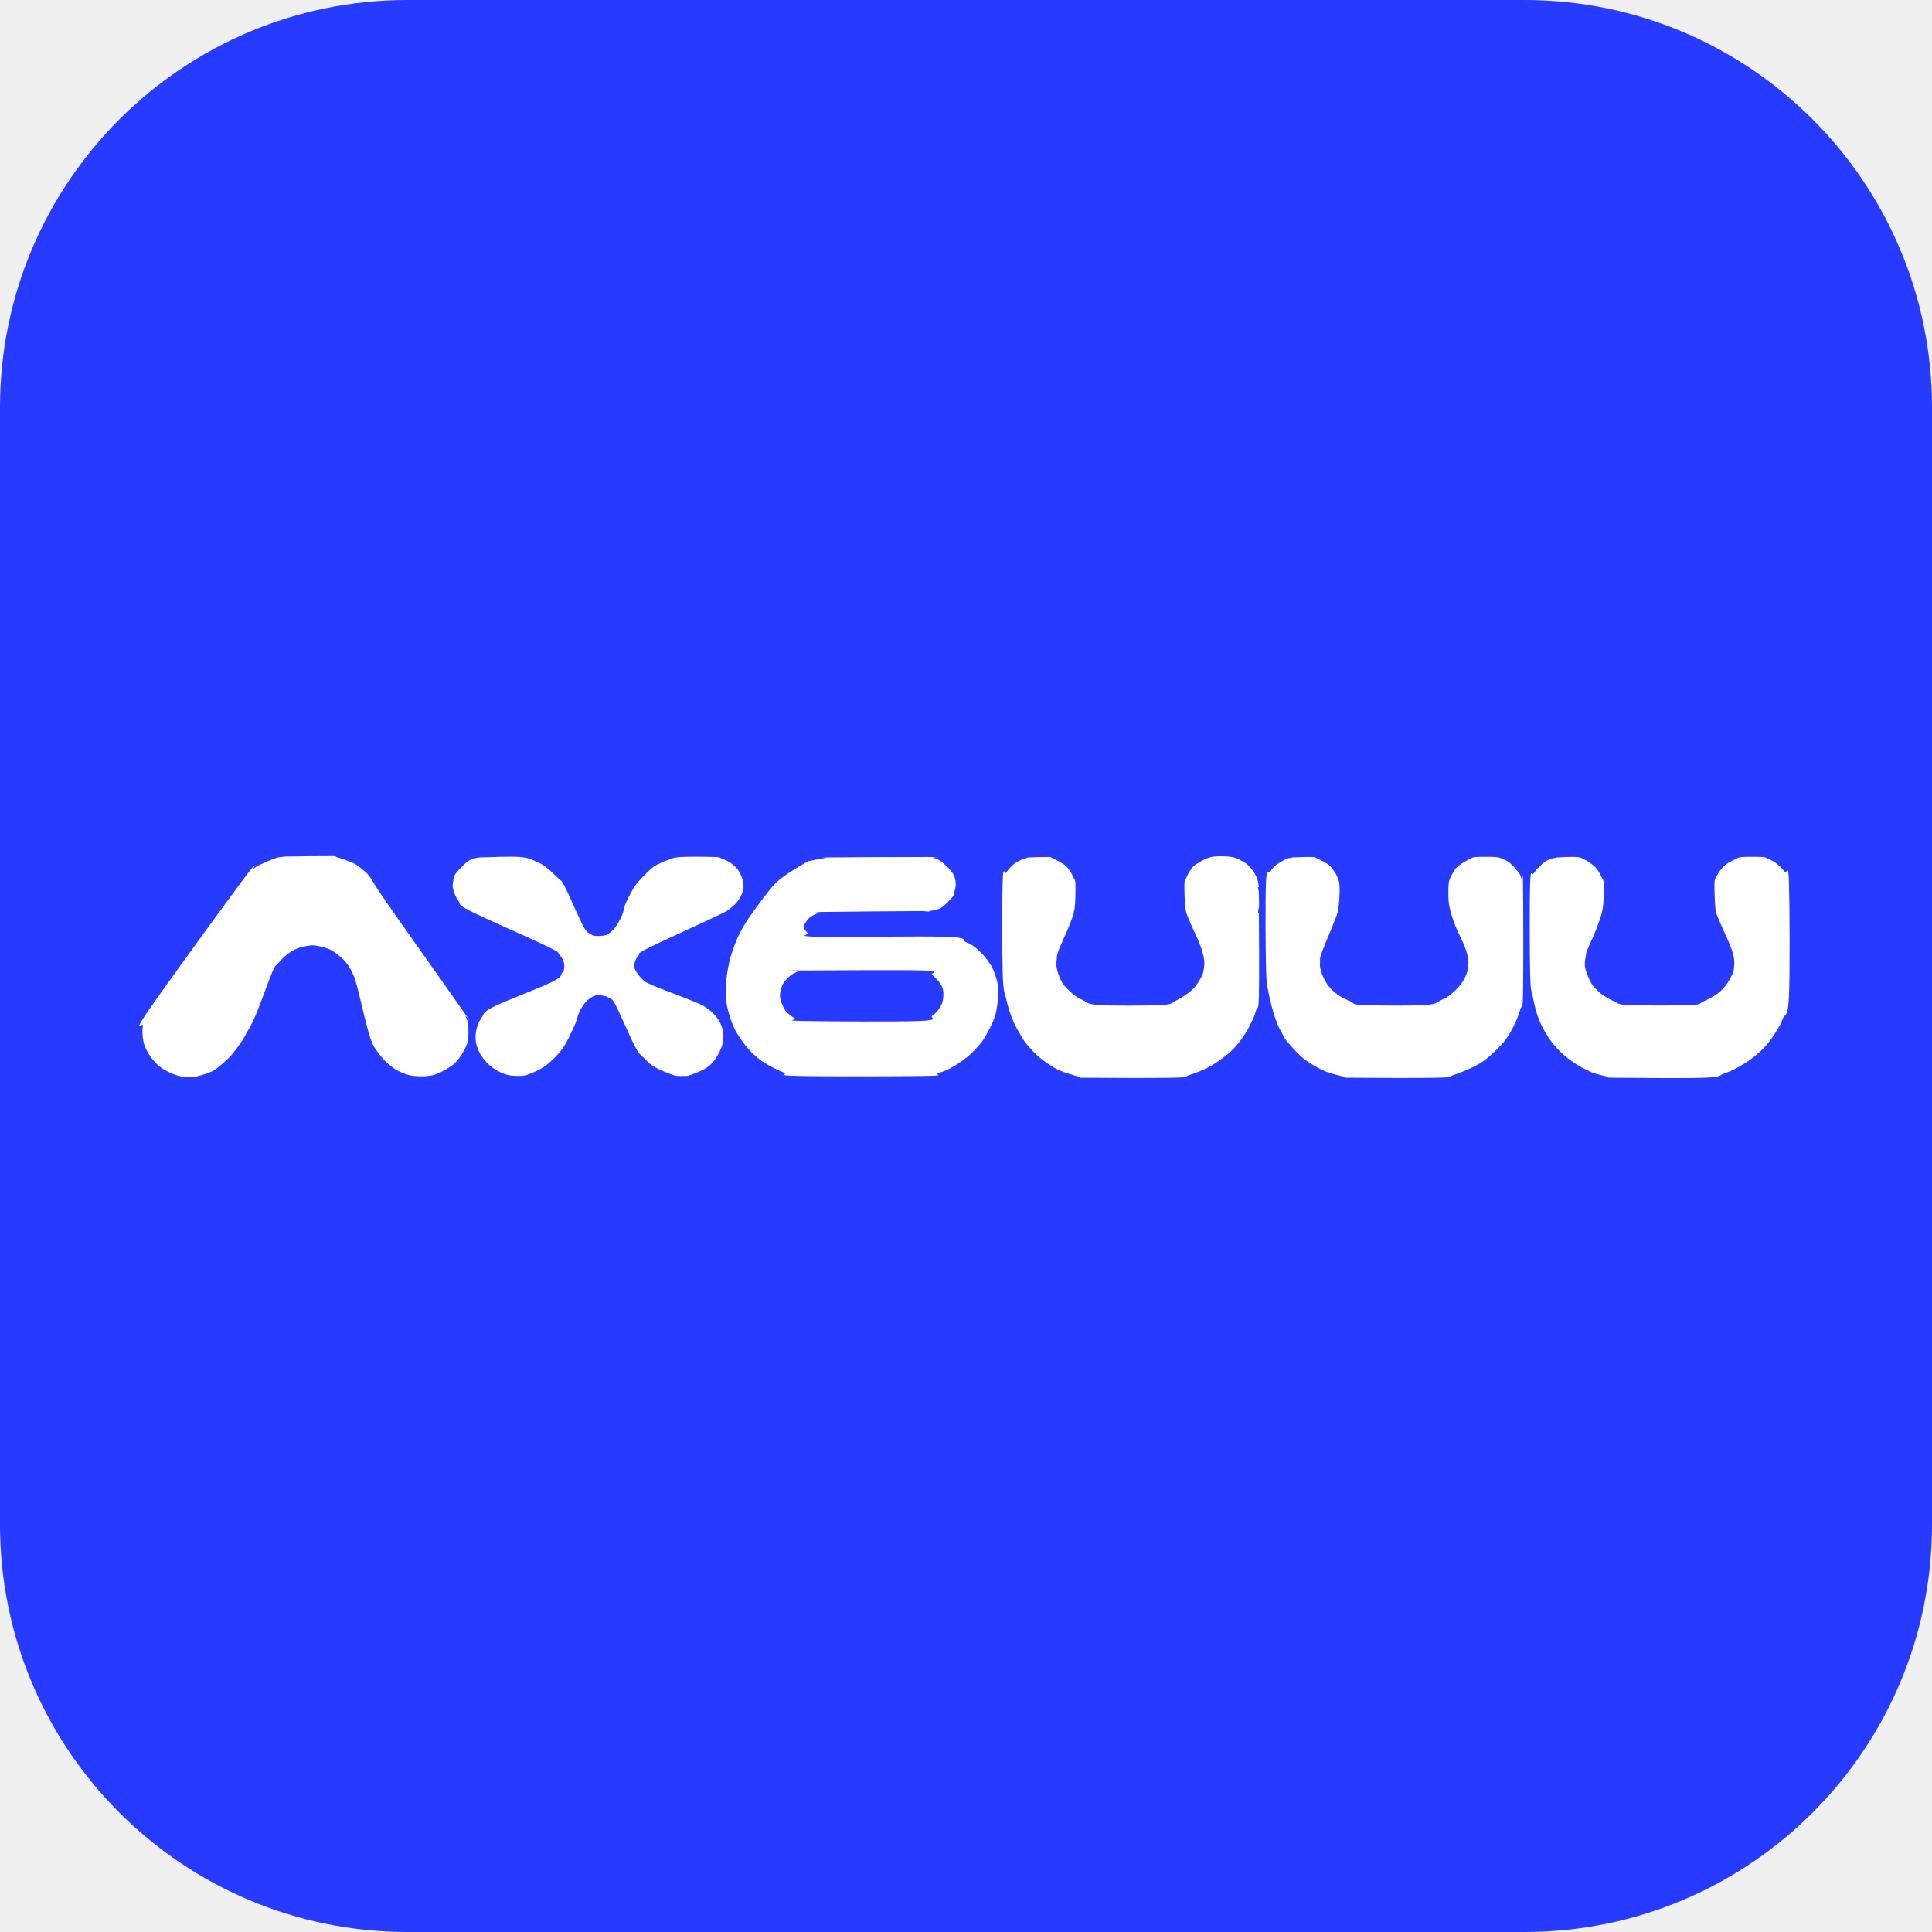
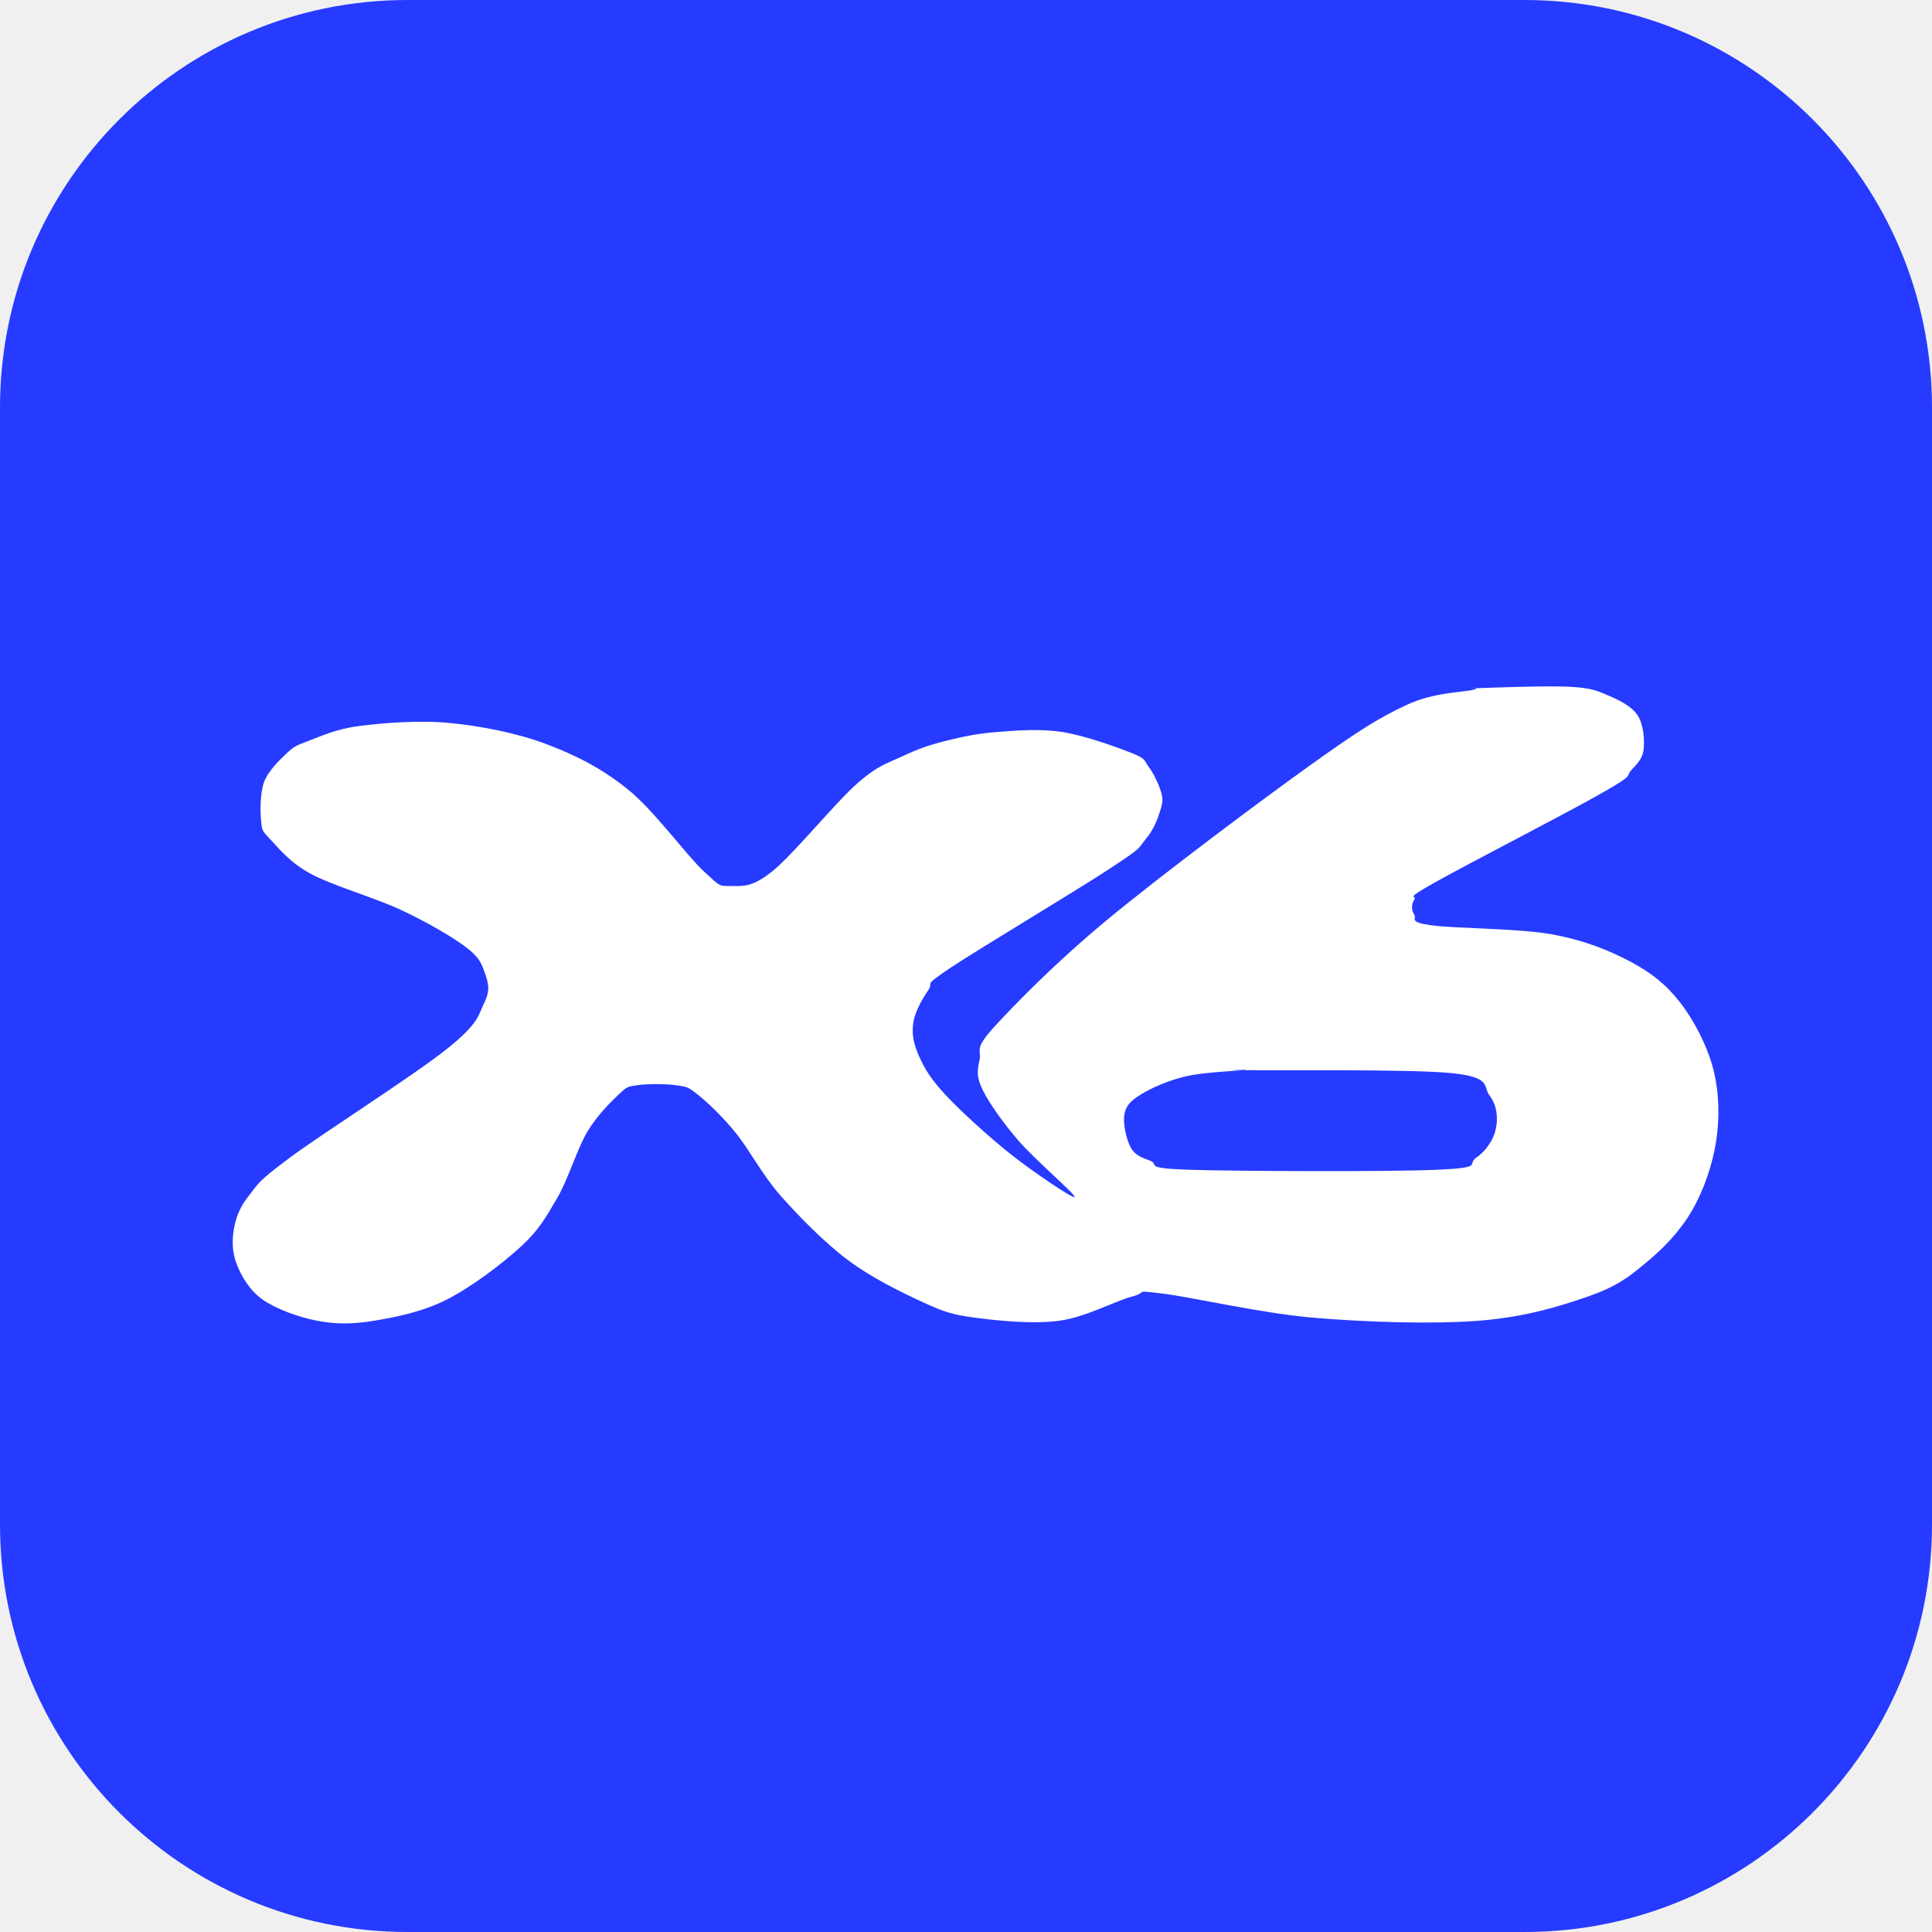
- <svg xmlns="http://www.w3.org/2000/svg" viewBox="0 0 512 512" fill="none" role="img" aria-label="AX6UUU icon">
+ <svg xmlns="http://www.w3.org/2000/svg" viewBox="0 0 512 512" fill="none" role="img" aria-label="ax6uuu icon">
  <rect width="512" height="512" rx="108" fill="#263BFF" />
-   <g transform="translate(36, 225) scale(0.2349)">
-     <path d="M 168.0 8.5 C 176.8 8.3, 210.8 7.9, 220.5 8.0 C 230.3 8.1, 222.3 7.7, 226.5 9.0 C 230.7 10.3, 240.7 13.7, 245.5 16.0 C 250.3 18.3, 252.4 20.4, 255.5 23.0 C 258.6 25.6, 259.4 25.3, 264.0 31.5 C 268.6 37.8, 265.5 35.3, 283.0 60.5 C 300.5 85.7, 354.2 161.2, 369.0 182.5 C 383.8 203.8, 371.0 185.8, 372.0 188.5 C 373.0 191.2, 374.7 193.5, 375.0 198.5 C 375.3 203.5, 375.7 212.3, 374.0 218.5 C 372.3 224.7, 368.1 231.1, 365.0 235.5 C 361.9 239.9, 360.4 241.8, 355.5 245.0 C 350.6 248.3, 342.5 253.2, 335.5 255.0 C 328.5 256.8, 319.8 256.7, 313.5 256.0 C 307.2 255.3, 302.2 253.2, 297.5 251.0 C 292.8 248.8, 289.4 246.4, 285.5 243.0 C 281.6 239.6, 277.6 235.8, 274.0 230.5 C 270.4 225.3, 268.0 223.8, 264.0 211.5 C 260.0 199.2, 253.0 167.8, 250.0 156.5 C 247.0 145.2, 247.5 147.3, 246.0 143.5 C 244.5 139.7, 243.0 136.7, 241.0 133.5 C 239.0 130.3, 236.9 127.4, 234.0 124.5 C 231.1 121.6, 226.6 118.1, 223.5 116.0 C 220.4 113.9, 218.8 113.2, 215.5 112.0 C 212.2 110.8, 206.8 109.5, 203.5 109.0 C 200.2 108.5, 199.0 108.5, 195.5 109.0 C 192.0 109.5, 186.7 110.3, 182.5 112.0 C 178.3 113.7, 174.3 116.1, 170.5 119.0 C 166.8 121.9, 162.8 126.3, 160.0 129.5 C 157.3 132.8, 158.0 129.2, 154.0 138.5 C 150.0 147.8, 140.8 174.0, 136.0 185.5 C 131.2 197.0, 128.2 201.7, 125.0 207.5 C 121.8 213.3, 120.2 216.0, 117.0 220.5 C 113.8 225.0, 110.4 229.9, 106.0 234.5 C 101.6 239.1, 94.8 244.9, 90.5 248.0 C 86.3 251.1, 83.8 251.7, 80.5 253.0 C 77.2 254.3, 73.2 255.3, 70.5 256.0 C 67.8 256.7, 68.2 257.0, 64.5 257.0 C 60.8 257.0, 54.2 257.5, 48.5 256.0 C 42.8 254.5, 35.4 251.1, 30.5 248.0 C 25.6 244.9, 22.3 241.4, 19.0 237.5 C 15.8 233.6, 12.8 228.5, 11.0 224.5 C 9.2 220.5, 8.5 217.7, 8.0 213.5 C 7.5 209.3, 7.0 204.7, 8.0 199.5 C 9.0 194.3, -4.8 210.0, 14.0 182.5 C 32.8 155.0, 101.1 61.3, 121.0 34.5 C 140.9 7.8, 130.4 24.8, 133.5 22.0 C 136.6 19.3, 135.3 20.0, 139.5 18.0 C 143.7 16.0, 153.8 11.5, 158.5 10.0 C 163.2 8.5, 165.9 9.3, 167.5 9.0 C 169.1 8.8, 159.2 8.7, 168.0 8.5 Z M 389.0 9.5 C 396.5 9.3, 422.8 8.1, 433.5 9.0 C 444.3 9.9, 448.3 12.8, 453.5 15.0 C 458.7 17.2, 460.6 18.9, 464.5 22.0 C 468.4 25.1, 473.8 30.1, 477.0 33.5 C 480.3 36.9, 479.3 33.5, 484.0 42.5 C 488.7 51.5, 500.1 78.6, 505.0 87.5 C 509.9 96.4, 511.3 94.3, 513.5 96.0 C 515.8 97.8, 515.7 97.8, 518.5 98.0 C 521.3 98.2, 527.1 98.3, 530.5 97.0 C 533.9 95.8, 536.8 92.8, 539.0 90.5 C 541.3 88.3, 542.3 86.3, 544.0 83.5 C 545.7 80.7, 547.5 77.3, 549.0 73.5 C 550.5 69.7, 550.5 66.0, 553.0 60.5 C 555.5 55.0, 559.4 46.8, 564.0 40.5 C 568.6 34.3, 576.3 26.9, 580.5 23.0 C 584.8 19.1, 586.0 18.8, 589.5 17.0 C 593.0 15.2, 597.3 13.3, 601.5 12.0 C 605.7 10.7, 606.0 9.5, 614.5 9.0 C 623.0 8.5, 644.7 8.7, 652.5 9.0 C 660.3 9.3, 658.3 9.8, 661.5 11.0 C 664.7 12.2, 668.4 13.8, 671.5 16.0 C 674.6 18.3, 677.8 21.1, 680.0 24.5 C 682.3 27.9, 684.2 32.8, 685.0 36.5 C 685.8 40.2, 685.8 43.0, 685.0 46.5 C 684.2 50.0, 682.4 54.1, 680.0 57.5 C 677.6 60.9, 674.8 63.9, 670.5 67.0 C 666.3 70.1, 670.0 68.5, 654.5 76.0 C 639.0 83.5, 592.1 104.6, 577.5 112.0 C 562.9 119.4, 569.4 117.9, 567.0 120.5 C 564.6 123.1, 563.7 125.0, 563.0 127.5 C 562.3 130.0, 561.6 132.3, 563.0 135.5 C 564.4 138.8, 568.1 143.9, 571.5 147.0 C 574.9 150.1, 573.8 149.8, 583.5 154.0 C 593.2 158.2, 619.5 167.8, 629.5 172.0 C 639.5 176.2, 639.3 176.1, 643.5 179.0 C 647.8 181.9, 651.9 185.4, 655.0 189.5 C 658.1 193.6, 660.8 198.5, 662.0 203.5 C 663.2 208.5, 663.3 214.0, 662.0 219.5 C 660.7 225.0, 657.1 231.9, 654.0 236.5 C 650.9 241.1, 648.3 243.9, 643.5 247.0 C 638.8 250.1, 629.8 253.5, 625.5 255.0 C 621.2 256.5, 620.7 256.0, 617.5 256.0 C 614.3 256.0, 611.8 256.7, 606.5 255.0 C 601.2 253.3, 591.1 249.3, 585.5 246.0 C 579.9 242.8, 576.8 239.4, 573.0 235.5 C 569.3 231.6, 568.3 232.5, 563.0 222.5 C 557.7 212.5, 545.9 184.6, 541.0 175.5 C 536.1 166.4, 535.4 169.6, 533.5 168.0 C 531.6 166.4, 531.8 166.5, 529.5 166.0 C 527.2 165.5, 522.5 164.5, 519.5 165.0 C 516.5 165.5, 513.8 167.4, 511.5 169.0 C 509.3 170.6, 507.9 171.9, 506.0 174.5 C 504.1 177.1, 501.7 180.8, 500.0 184.5 C 498.3 188.2, 498.3 191.0, 496.0 196.5 C 493.7 202.0, 489.2 211.8, 486.0 217.5 C 482.8 223.2, 481.1 225.9, 477.0 230.5 C 472.9 235.1, 467.1 241.1, 461.5 245.0 C 455.9 248.9, 448.5 252.2, 443.5 254.0 C 438.5 255.8, 436.0 256.0, 431.5 256.0 C 427.0 256.0, 421.5 255.7, 416.5 254.0 C 411.5 252.3, 405.9 249.4, 401.5 246.0 C 397.1 242.6, 392.9 237.9, 390.0 233.5 C 387.1 229.1, 385.0 224.3, 384.0 219.5 C 383.0 214.7, 383.0 209.3, 384.0 204.5 C 385.0 199.7, 386.8 194.9, 390.0 190.5 C 393.3 186.1, 390.3 184.8, 403.5 178.0 C 416.8 171.3, 456.6 156.4, 469.5 150.0 C 482.4 143.6, 478.8 141.9, 481.0 139.5 C 483.3 137.1, 482.7 137.3, 483.0 135.5 C 483.3 133.7, 483.8 131.2, 483.0 128.5 C 482.2 125.8, 481.1 122.6, 478.0 119.5 C 474.9 116.4, 481.3 118.3, 464.5 110.0 C 447.8 101.8, 394.3 78.6, 377.5 70.0 C 360.8 61.4, 367.3 62.6, 364.0 58.5 C 360.8 54.4, 359.0 49.2, 358.0 45.5 C 357.0 41.8, 357.5 39.5, 358.0 36.5 C 358.5 33.5, 358.3 31.3, 361.0 27.5 C 363.8 23.8, 370.6 16.9, 374.5 14.0 C 378.4 11.1, 382.2 10.7, 384.5 10.0 C 386.8 9.3, 387.8 10.1, 388.5 10.0 C 389.3 9.9, 381.5 9.7, 389.0 9.5 Z M 779.0 9.5 C 798.2 9.3, 873.4 8.9, 893.5 9.0 C 913.6 9.1, 897.0 9.2, 899.5 10.0 C 902.0 10.8, 904.9 11.3, 908.5 14.0 C 912.1 16.8, 918.3 22.4, 921.0 26.5 C 923.8 30.6, 924.7 34.5, 925.0 38.5 C 925.3 42.5, 923.7 47.8, 923.0 50.5 C 922.3 53.2, 922.9 52.3, 921.0 54.5 C 919.1 56.8, 914.3 61.8, 911.5 64.0 C 908.8 66.3, 908.3 66.8, 904.5 68.0 C 900.7 69.2, 891.3 70.7, 888.5 71.0 C 885.7 71.3, 906.3 70.0, 887.5 70.0 C 868.7 70.0, 795.0 70.7, 775.5 71.0 C 756.0 71.3, 773.0 71.0, 770.5 72.0 C 768.0 73.0, 763.3 74.8, 760.5 77.0 C 757.8 79.3, 755.1 83.4, 754.0 85.5 C 752.9 87.6, 753.3 87.9, 754.0 89.5 C 754.8 91.1, 756.1 93.4, 758.5 95.0 C 760.9 96.6, 742.7 98.3, 768.5 99.0 C 794.3 99.7, 885.5 98.0, 913.5 99.0 C 941.5 100.0, 930.3 102.5, 936.5 105.0 C 942.7 107.5, 946.1 110.1, 950.5 114.0 C 954.9 117.9, 959.8 123.6, 963.0 128.5 C 966.3 133.4, 968.3 138.3, 970.0 143.5 C 971.7 148.7, 972.8 153.2, 973.0 159.5 C 973.2 165.8, 972.0 175.7, 971.0 181.5 C 970.0 187.3, 968.8 190.0, 967.0 194.5 C 965.2 199.0, 962.5 204.2, 960.0 208.5 C 957.5 212.8, 955.8 216.1, 952.0 220.5 C 948.3 224.9, 942.9 230.6, 937.5 235.0 C 932.1 239.4, 925.0 244.0, 919.5 247.0 C 914.0 250.0, 909.3 251.5, 904.5 253.0 C 899.7 254.5, 916.7 255.5, 890.5 256.0 C 864.3 256.5, 774.2 256.7, 747.5 256.0 C 720.8 255.3, 737.2 254.7, 730.5 252.0 C 723.8 249.3, 714.1 244.4, 707.5 240.0 C 700.9 235.6, 695.9 230.9, 691.0 225.5 C 686.1 220.1, 681.2 212.7, 678.0 207.5 C 674.8 202.3, 673.7 198.8, 672.0 194.5 C 670.3 190.2, 669.0 185.7, 668.0 181.5 C 667.0 177.3, 666.3 175.0, 666.0 169.5 C 665.7 164.0, 665.0 157.0, 666.0 148.5 C 667.0 140.0, 668.7 128.8, 672.0 118.5 C 675.3 108.2, 679.0 98.3, 686.0 86.5 C 693.0 74.7, 706.8 56.6, 714.0 47.5 C 721.3 38.4, 722.8 37.3, 729.5 32.0 C 736.3 26.8, 749.0 19.2, 754.5 16.0 C 760.0 12.8, 758.5 14.0, 762.5 13.0 C 766.5 12.0, 775.8 10.6, 778.5 10.0 C 781.3 9.4, 759.8 9.7, 779.0 9.5 Z M 749.5 137.0 C 747.7 137.8, 742.4 139.9, 739.5 142.0 C 736.6 144.1, 733.9 146.9, 732.0 149.5 C 730.1 152.1, 728.8 154.3, 728.0 157.5 C 727.2 160.7, 726.2 164.3, 727.0 168.5 C 727.8 172.7, 730.3 178.8, 733.0 182.5 C 735.8 186.3, 740.3 189.1, 743.5 191.0 C 746.8 192.9, 729.0 193.5, 752.5 194.0 C 776.0 194.5, 860.2 195.0, 884.5 194.0 C 908.8 193.0, 894.9 190.3, 898.5 188.0 C 902.1 185.8, 904.1 183.1, 906.0 180.5 C 907.9 177.9, 909.2 175.7, 910.0 172.5 C 910.8 169.3, 911.3 164.8, 911.0 161.5 C 910.7 158.2, 910.1 155.8, 908.0 152.5 C 905.9 149.3, 901.9 144.6, 898.5 142.0 C 895.1 139.4, 912.2 137.8, 887.5 137.0 C 862.8 136.2, 773.5 137.0, 750.5 137.0 C 727.5 137.0, 751.3 136.2, 749.5 137.0 Z M 1007.0 9.5 C 1010.8 9.3, 1025.1 8.9, 1029.5 9.0 C 1033.9 9.1, 1030.7 8.7, 1033.5 10.0 C 1036.3 11.3, 1043.3 14.8, 1046.5 17.0 C 1049.8 19.3, 1051.1 20.9, 1053.0 23.5 C 1054.9 26.1, 1056.8 29.8, 1058.0 32.5 C 1059.2 35.2, 1059.8 33.7, 1060.0 39.5 C 1060.2 45.3, 1060.2 59.7, 1059.0 67.5 C 1057.8 75.3, 1056.0 78.7, 1053.0 86.5 C 1050.0 94.3, 1043.3 108.3, 1041.0 114.5 C 1038.7 120.7, 1039.3 120.2, 1039.0 123.5 C 1038.7 126.8, 1038.0 130.0, 1039.0 134.5 C 1040.0 139.0, 1042.1 145.8, 1045.0 150.5 C 1047.9 155.3, 1052.8 159.8, 1056.5 163.0 C 1060.3 166.3, 1062.5 167.8, 1067.5 170.0 C 1072.5 172.2, 1071.7 175.0, 1086.5 176.0 C 1101.3 177.0, 1142.0 176.8, 1156.5 176.0 C 1171.0 175.2, 1167.7 173.8, 1173.5 171.0 C 1179.3 168.2, 1186.8 163.4, 1191.5 159.0 C 1196.3 154.6, 1199.8 148.6, 1202.0 144.5 C 1204.3 140.4, 1204.5 138.0, 1205.0 134.5 C 1205.5 131.0, 1205.8 128.2, 1205.0 123.5 C 1204.2 118.8, 1202.8 113.8, 1200.0 106.5 C 1197.2 99.2, 1190.7 86.3, 1188.0 79.5 C 1185.3 72.7, 1184.8 72.2, 1184.0 65.5 C 1183.2 58.8, 1182.8 45.0, 1183.0 39.5 C 1183.2 34.0, 1183.8 35.2, 1185.0 32.5 C 1186.2 29.8, 1188.1 26.1, 1190.0 23.5 C 1191.9 20.9, 1192.6 19.4, 1196.5 17.0 C 1200.4 14.6, 1206.8 10.3, 1213.5 9.0 C 1220.2 7.7, 1230.3 8.0, 1236.5 9.0 C 1242.7 10.0, 1247.3 13.3, 1250.5 15.0 C 1253.7 16.7, 1253.8 17.3, 1255.5 19.0 C 1257.3 20.8, 1259.4 23.1, 1261.0 25.5 C 1262.6 27.9, 1264.0 30.7, 1265.0 33.5 C 1266.0 36.3, 1266.8 40.8, 1267.0 42.5 C 1267.2 44.2, 1266.0 42.2, 1266.0 43.5 C 1266.0 44.8, 1266.8 46.0, 1267.0 50.5 C 1267.2 55.0, 1267.2 67.0, 1267.0 70.5 C 1266.8 74.0, 1266.0 71.0, 1266.0 71.5 C 1266.0 72.0, 1266.8 57.7, 1267.0 73.5 C 1267.2 89.3, 1267.5 148.5, 1267.0 166.5 C 1266.5 184.5, 1265.2 177.2, 1264.0 181.5 C 1262.8 185.8, 1262.0 188.2, 1260.0 192.5 C 1258.0 196.8, 1255.2 202.5, 1252.0 207.5 C 1248.8 212.5, 1244.9 218.1, 1241.0 222.5 C 1237.1 226.9, 1233.6 230.1, 1228.5 234.0 C 1223.4 237.9, 1217.2 242.5, 1210.5 246.0 C 1203.8 249.5, 1195.2 253.0, 1188.5 255.0 C 1181.8 257.0, 1189.8 257.5, 1170.5 258.0 C 1151.2 258.5, 1090.2 258.2, 1072.5 258.0 C 1054.8 257.8, 1069.8 258.5, 1064.5 257.0 C 1059.2 255.5, 1047.8 252.5, 1040.5 249.0 C 1033.2 245.5, 1026.1 240.4, 1020.5 236.0 C 1014.9 231.6, 1010.3 226.1, 1007.0 222.5 C 1003.8 218.9, 1003.8 219.2, 1001.0 214.5 C 998.2 209.8, 993.2 202.0, 990.0 194.5 C 986.8 187.0, 984.0 178.5, 982.0 169.5 C 980.0 160.5, 978.7 162.8, 978.0 140.5 C 977.3 118.2, 977.3 54.5, 978.0 35.5 C 978.7 16.5, 979.9 29.6, 982.0 26.5 C 984.1 23.4, 987.3 19.6, 990.5 17.0 C 993.8 14.4, 998.8 12.2, 1001.5 11.0 C 1004.2 9.8, 1005.6 10.3, 1006.5 10.0 C 1007.4 9.8, 1003.2 9.7, 1007.0 9.5 Z M 1305.0 9.5 C 1308.7 9.3, 1321.8 8.8, 1326.5 9.0 C 1331.3 9.3, 1330.5 9.7, 1333.5 11.0 C 1336.5 12.3, 1341.8 15.1, 1344.5 17.0 C 1347.3 18.9, 1348.3 20.3, 1350.0 22.5 C 1351.8 24.8, 1353.7 27.3, 1355.0 30.5 C 1356.3 33.7, 1357.7 35.8, 1358.0 41.5 C 1358.3 47.2, 1357.8 58.2, 1357.0 64.5 C 1356.2 70.8, 1356.2 70.8, 1353.0 79.5 C 1349.8 88.2, 1340.8 108.5, 1338.0 116.5 C 1335.2 124.5, 1336.2 124.0, 1336.0 127.5 C 1335.8 131.0, 1335.7 133.3, 1337.0 137.5 C 1338.3 141.7, 1340.9 148.1, 1344.0 152.5 C 1347.1 156.9, 1351.1 160.8, 1355.5 164.0 C 1359.9 167.3, 1365.7 170.0, 1370.5 172.0 C 1375.3 174.0, 1370.5 175.3, 1384.5 176.0 C 1398.5 176.7, 1439.7 177.0, 1454.5 176.0 C 1469.3 175.0, 1468.7 172.0, 1473.5 170.0 C 1478.3 168.0, 1479.9 166.9, 1483.5 164.0 C 1487.1 161.1, 1492.1 156.3, 1495.0 152.5 C 1497.9 148.8, 1499.7 144.7, 1501.0 141.5 C 1502.3 138.3, 1502.7 136.5, 1503.0 133.5 C 1503.3 130.5, 1503.7 127.5, 1503.0 123.5 C 1502.3 119.5, 1501.3 115.5, 1499.0 109.5 C 1496.7 103.5, 1491.7 94.2, 1489.0 87.5 C 1486.3 80.8, 1484.3 74.5, 1483.0 69.5 C 1481.7 64.5, 1481.3 62.3, 1481.0 57.5 C 1480.7 52.7, 1480.7 44.7, 1481.0 40.5 C 1481.3 36.3, 1481.8 35.3, 1483.0 32.5 C 1484.2 29.7, 1486.3 25.9, 1488.0 23.5 C 1489.8 21.1, 1490.6 20.1, 1493.5 18.0 C 1496.4 15.9, 1502.3 12.5, 1505.5 11.0 C 1508.7 9.5, 1507.8 9.3, 1512.5 9.0 C 1517.2 8.7, 1528.7 8.7, 1533.5 9.0 C 1538.3 9.3, 1538.7 9.8, 1541.5 11.0 C 1544.3 12.2, 1547.4 13.4, 1550.5 16.0 C 1553.6 18.6, 1557.9 23.8, 1560.0 26.5 C 1562.1 29.3, 1562.2 30.0, 1563.0 32.5 C 1563.8 35.0, 1564.7 19.8, 1565.0 41.5 C 1565.3 63.2, 1565.5 139.3, 1565.0 162.5 C 1564.5 185.7, 1563.5 174.8, 1562.0 180.5 C 1560.5 186.2, 1558.2 191.7, 1556.0 196.5 C 1553.8 201.3, 1551.7 205.3, 1549.0 209.5 C 1546.3 213.7, 1544.1 217.1, 1540.0 221.5 C 1535.9 225.9, 1529.4 232.1, 1524.5 236.0 C 1519.6 239.9, 1516.8 241.8, 1510.5 245.0 C 1504.2 248.2, 1493.5 252.8, 1486.5 255.0 C 1479.5 257.2, 1487.7 257.5, 1468.5 258.0 C 1449.3 258.5, 1389.0 258.2, 1371.5 258.0 C 1354.0 257.8, 1368.3 258.2, 1363.5 257.0 C 1358.7 255.8, 1348.8 253.5, 1342.5 251.0 C 1336.2 248.5, 1330.3 245.0, 1325.5 242.0 C 1320.7 239.0, 1317.8 236.9, 1313.5 233.0 C 1309.3 229.1, 1303.3 222.4, 1300.0 218.5 C 1296.8 214.6, 1296.3 213.8, 1294.0 209.5 C 1291.7 205.2, 1288.7 200.3, 1286.0 192.5 C 1283.3 184.7, 1279.8 172.5, 1278.0 162.5 C 1276.2 152.5, 1275.5 153.3, 1275.0 132.5 C 1274.5 111.7, 1274.2 55.3, 1275.0 37.5 C 1275.8 19.7, 1278.1 28.8, 1280.0 25.5 C 1281.9 22.3, 1283.4 20.4, 1286.5 18.0 C 1289.6 15.6, 1295.5 12.3, 1298.5 11.0 C 1301.5 9.7, 1303.4 10.3, 1304.5 10.0 C 1305.6 9.8, 1301.3 9.7, 1305.0 9.5 Z M 1603.0 9.5 C 1606.8 9.3, 1620.3 8.6, 1625.5 9.0 C 1630.8 9.4, 1631.7 10.7, 1634.5 12.0 C 1637.3 13.3, 1640.1 15.1, 1642.5 17.0 C 1644.9 18.9, 1647.1 20.9, 1649.0 23.5 C 1650.9 26.1, 1652.8 29.8, 1654.0 32.5 C 1655.2 35.2, 1655.8 33.8, 1656.0 39.5 C 1656.2 45.2, 1656.3 58.2, 1655.0 66.5 C 1653.7 74.8, 1650.8 81.8, 1648.0 89.5 C 1645.2 97.2, 1640.0 107.5, 1638.0 112.5 C 1636.0 117.5, 1636.5 116.0, 1636.0 119.5 C 1635.5 123.0, 1634.0 128.2, 1635.0 133.5 C 1636.0 138.8, 1639.4 146.9, 1642.0 151.5 C 1644.6 156.1, 1647.8 158.4, 1650.5 161.0 C 1653.3 163.6, 1655.5 165.2, 1658.5 167.0 C 1661.5 168.8, 1664.3 170.5, 1668.5 172.0 C 1672.7 173.5, 1669.3 175.3, 1683.5 176.0 C 1697.7 176.7, 1739.3 176.7, 1753.5 176.0 C 1767.7 175.3, 1763.3 174.2, 1768.5 172.0 C 1773.7 169.8, 1780.3 166.1, 1784.5 163.0 C 1788.8 159.9, 1791.3 157.1, 1794.0 153.5 C 1796.8 149.9, 1799.5 144.7, 1801.0 141.5 C 1802.5 138.3, 1802.7 137.5, 1803.0 134.5 C 1803.3 131.5, 1803.7 127.7, 1803.0 123.5 C 1802.3 119.3, 1802.0 117.2, 1799.0 109.5 C 1796.0 101.8, 1787.8 84.7, 1785.0 77.5 C 1782.2 70.3, 1782.7 73.0, 1782.0 66.5 C 1781.3 60.0, 1780.8 44.3, 1781.0 38.5 C 1781.2 32.7, 1781.8 34.0, 1783.0 31.5 C 1784.2 29.0, 1786.1 25.9, 1788.0 23.5 C 1789.9 21.1, 1791.6 19.1, 1794.5 17.0 C 1797.4 14.9, 1802.5 12.3, 1805.5 11.0 C 1808.5 9.7, 1807.7 9.3, 1812.5 9.0 C 1817.3 8.7, 1829.7 8.7, 1834.5 9.0 C 1839.3 9.3, 1838.8 9.8, 1841.5 11.0 C 1844.2 12.2, 1847.4 13.6, 1850.5 16.0 C 1853.6 18.4, 1857.6 21.9, 1860.0 25.5 C 1862.4 29.1, 1864.2 14.0, 1865.0 37.5 C 1865.8 61.0, 1866.2 140.8, 1865.0 166.5 C 1863.8 192.2, 1860.2 185.3, 1858.0 191.5 C 1855.8 197.7, 1854.8 198.8, 1852.0 203.5 C 1849.2 208.2, 1844.9 214.8, 1841.0 219.5 C 1837.1 224.3, 1833.4 227.9, 1828.5 232.0 C 1823.6 236.1, 1817.5 240.5, 1811.5 244.0 C 1805.5 247.5, 1799.5 250.7, 1792.5 253.0 C 1785.5 255.3, 1790.0 257.2, 1769.5 258.0 C 1749.0 258.8, 1687.5 258.2, 1669.5 258.0 C 1651.5 257.8, 1665.5 257.8, 1661.5 257.0 C 1657.5 256.2, 1649.7 254.3, 1645.5 253.0 C 1641.3 251.7, 1639.8 250.7, 1636.5 249.0 C 1633.2 247.3, 1630.0 246.0, 1625.5 243.0 C 1621.0 240.0, 1614.6 235.8, 1609.5 231.0 C 1604.4 226.3, 1599.4 220.9, 1595.0 214.5 C 1590.6 208.1, 1586.2 200.5, 1583.0 192.5 C 1579.8 184.5, 1577.7 175.2, 1576.0 166.5 C 1574.3 157.8, 1573.5 161.8, 1573.0 140.5 C 1572.5 119.2, 1572.3 57.3, 1573.0 38.5 C 1573.7 19.7, 1574.6 31.3, 1577.0 27.5 C 1579.4 23.8, 1584.3 18.8, 1587.5 16.0 C 1590.8 13.3, 1594.0 12.0, 1596.5 11.0 C 1599.0 10.0, 1601.4 10.3, 1602.5 10.0 C 1603.6 9.8, 1599.2 9.7, 1603.0 9.5 Z" fill="#FFFFFF" fill-rule="evenodd" clip-rule="evenodd" />
+   <g transform="translate(56, 176) scale(0.8)">
+     <path d="M 678.5 408.0 C 683.8 407.8, 702.6 407.1, 710.0 407.5 C 717.4 407.9, 719.3 408.9, 723.0 410.5 C 726.8 412.1, 730.6 414.1, 732.5 417.0 C 734.4 419.9, 734.8 425.0, 734.5 428.0 C 734.2 431.0, 732.8 432.6, 730.5 435.0 C 728.3 437.4, 731.9 436.3, 721.0 442.5 C 710.1 448.8, 675.4 466.6, 665.0 472.5 C 654.6 478.4, 659.6 476.3, 658.5 478.0 C 657.4 479.8, 657.6 481.6, 658.5 483.0 C 659.4 484.4, 656.4 485.4, 664.0 486.5 C 671.6 487.6, 693.0 487.5, 704.0 489.5 C 715.0 491.5, 722.9 494.8, 730.0 498.5 C 737.1 502.3, 741.9 506.1, 746.5 512.0 C 751.1 517.9, 755.5 526.3, 757.5 534.0 C 759.5 541.7, 759.7 550.2, 758.5 558.0 C 757.3 565.8, 754.4 574.3, 750.5 581.0 C 746.6 587.8, 740.8 593.8, 735.0 598.5 C 729.3 603.3, 725.2 606.3, 716.0 609.5 C 706.8 612.7, 695.2 616.3, 680.0 617.5 C 664.8 618.7, 642.5 618.0, 625.0 616.5 C 607.5 615.0, 585.0 609.7, 575.0 608.5 C 565.0 607.3, 570.7 608.0, 565.0 609.5 C 559.3 611.0, 549.7 616.3, 541.0 617.5 C 532.3 618.7, 520.5 617.5, 513.0 616.5 C 505.5 615.5, 503.0 614.7, 496.0 611.5 C 489.0 608.3, 478.9 603.4, 471.0 597.5 C 463.1 591.6, 454.8 583.1, 448.5 576.0 C 442.3 568.9, 438.1 560.6, 433.5 555.0 C 428.9 549.4, 424.3 545.1, 421.0 542.5 C 417.8 539.9, 417.3 540.0, 414.0 539.5 C 410.7 539.0, 404.2 539.0, 401.0 539.5 C 397.8 540.0, 397.8 539.9, 395.0 542.5 C 392.3 545.1, 387.9 549.3, 384.5 555.0 C 381.1 560.8, 378.2 570.7, 374.5 577.0 C 370.8 583.3, 368.6 587.4, 362.5 593.0 C 356.4 598.6, 346.1 606.4, 338.0 610.5 C 329.9 614.6, 321.2 616.3, 314.0 617.5 C 306.8 618.7, 301.2 618.7, 295.0 617.5 C 288.8 616.3, 281.4 613.6, 277.0 610.5 C 272.6 607.4, 270.1 602.9, 268.5 599.0 C 266.9 595.1, 266.8 590.8, 267.5 587.0 C 268.2 583.2, 269.4 579.9, 272.5 576.0 C 275.6 572.1, 275.1 571.6, 286.0 563.5 C 296.9 555.4, 327.3 536.1, 338.0 527.5 C 348.8 518.9, 348.4 516.3, 350.5 512.0 C 352.6 507.8, 351.6 505.1, 350.5 502.0 C 349.4 498.9, 348.6 496.9, 344.0 493.5 C 339.4 490.1, 331.5 485.5, 323.0 481.5 C 314.5 477.5, 300.3 473.4, 293.0 469.5 C 285.8 465.6, 282.3 460.9, 279.5 458.0 C 276.8 455.1, 276.8 455.2, 276.5 452.0 C 276.2 448.8, 276.1 442.8, 277.5 439.0 C 278.9 435.3, 282.6 431.8, 285.0 429.5 C 287.4 427.3, 288.0 427.0, 292.0 425.5 C 296.0 424.0, 301.2 421.5, 309.0 420.5 C 316.8 419.5, 328.7 418.5, 339.0 419.5 C 349.3 420.5, 361.2 422.8, 371.0 426.5 C 380.8 430.2, 389.3 434.5, 398.0 441.5 C 406.7 448.5, 417.3 463.2, 423.0 468.5 C 428.7 473.8, 428.2 473.5, 432.0 473.5 C 435.8 473.5, 439.0 474.2, 446.0 468.5 C 453.0 462.8, 466.8 445.8, 474.0 439.5 C 481.2 433.2, 484.2 432.8, 489.0 430.5 C 493.8 428.2, 497.8 426.8, 503.0 425.5 C 508.2 424.2, 513.5 423.0, 520.0 422.5 C 526.5 422.0, 534.5 421.3, 542.0 422.5 C 549.5 423.7, 560.3 427.6, 565.0 429.5 C 569.8 431.4, 568.9 431.9, 570.5 434.0 C 572.1 436.1, 573.8 439.7, 574.5 442.0 C 575.2 444.3, 575.3 445.3, 574.5 448.0 C 573.7 450.7, 572.3 454.8, 569.5 458.0 C 566.8 461.3, 568.8 460.4, 558.0 467.5 C 547.3 474.6, 515.1 493.8, 505.0 500.5 C 494.9 507.3, 499.6 504.9, 497.5 508.0 C 495.4 511.1, 493.0 515.3, 492.5 519.0 C 492.0 522.7, 492.7 526.0, 494.5 530.0 C 496.3 534.0, 498.4 537.6, 503.5 543.0 C 508.6 548.4, 517.9 556.9, 525.0 562.5 C 532.1 568.1, 545.6 577.3, 546.0 576.5 C 546.4 575.8, 532.6 563.9, 527.5 558.0 C 522.4 552.1, 517.7 545.5, 515.5 541.0 C 513.3 536.5, 513.8 534.5, 514.5 531.0 C 515.2 527.5, 512.4 527.8, 519.5 520.0 C 526.6 512.3, 539.6 498.9, 557.0 484.5 C 574.4 470.1, 607.5 445.3, 624.0 433.5 C 640.5 421.7, 647.0 417.7, 656.0 413.5 C 665.0 409.3, 674.3 409.4, 678.0 408.5 C 681.8 407.6, 673.2 408.2, 678.5 408.0 Z M 602.0 534.5 C 598.7 534.8, 588.7 535.2, 583.0 536.5 C 577.3 537.8, 571.4 540.4, 568.0 542.5 C 564.6 544.6, 563.1 546.1, 562.5 549.0 C 561.9 551.9, 563.1 557.4, 564.5 560.0 C 565.9 562.6, 567.8 563.3, 571.0 564.5 C 574.3 565.8, 568.2 567.0, 584.0 567.5 C 599.8 568.0, 650.2 568.2, 666.0 567.5 C 681.8 566.8, 675.8 565.8, 679.0 563.5 C 682.3 561.3, 684.8 557.4, 685.5 554.0 C 686.3 550.6, 685.9 546.1, 683.5 543.0 C 681.1 539.9, 684.4 536.9, 671.0 535.5 C 657.6 534.1, 614.5 534.7, 603.0 534.5 C 591.5 534.3, 605.3 534.2, 602.0 534.5 Z" transform="translate(-260, -400)" fill="#FFFFFF" fill-rule="evenodd" clip-rule="evenodd" />
  </g>
</svg>
